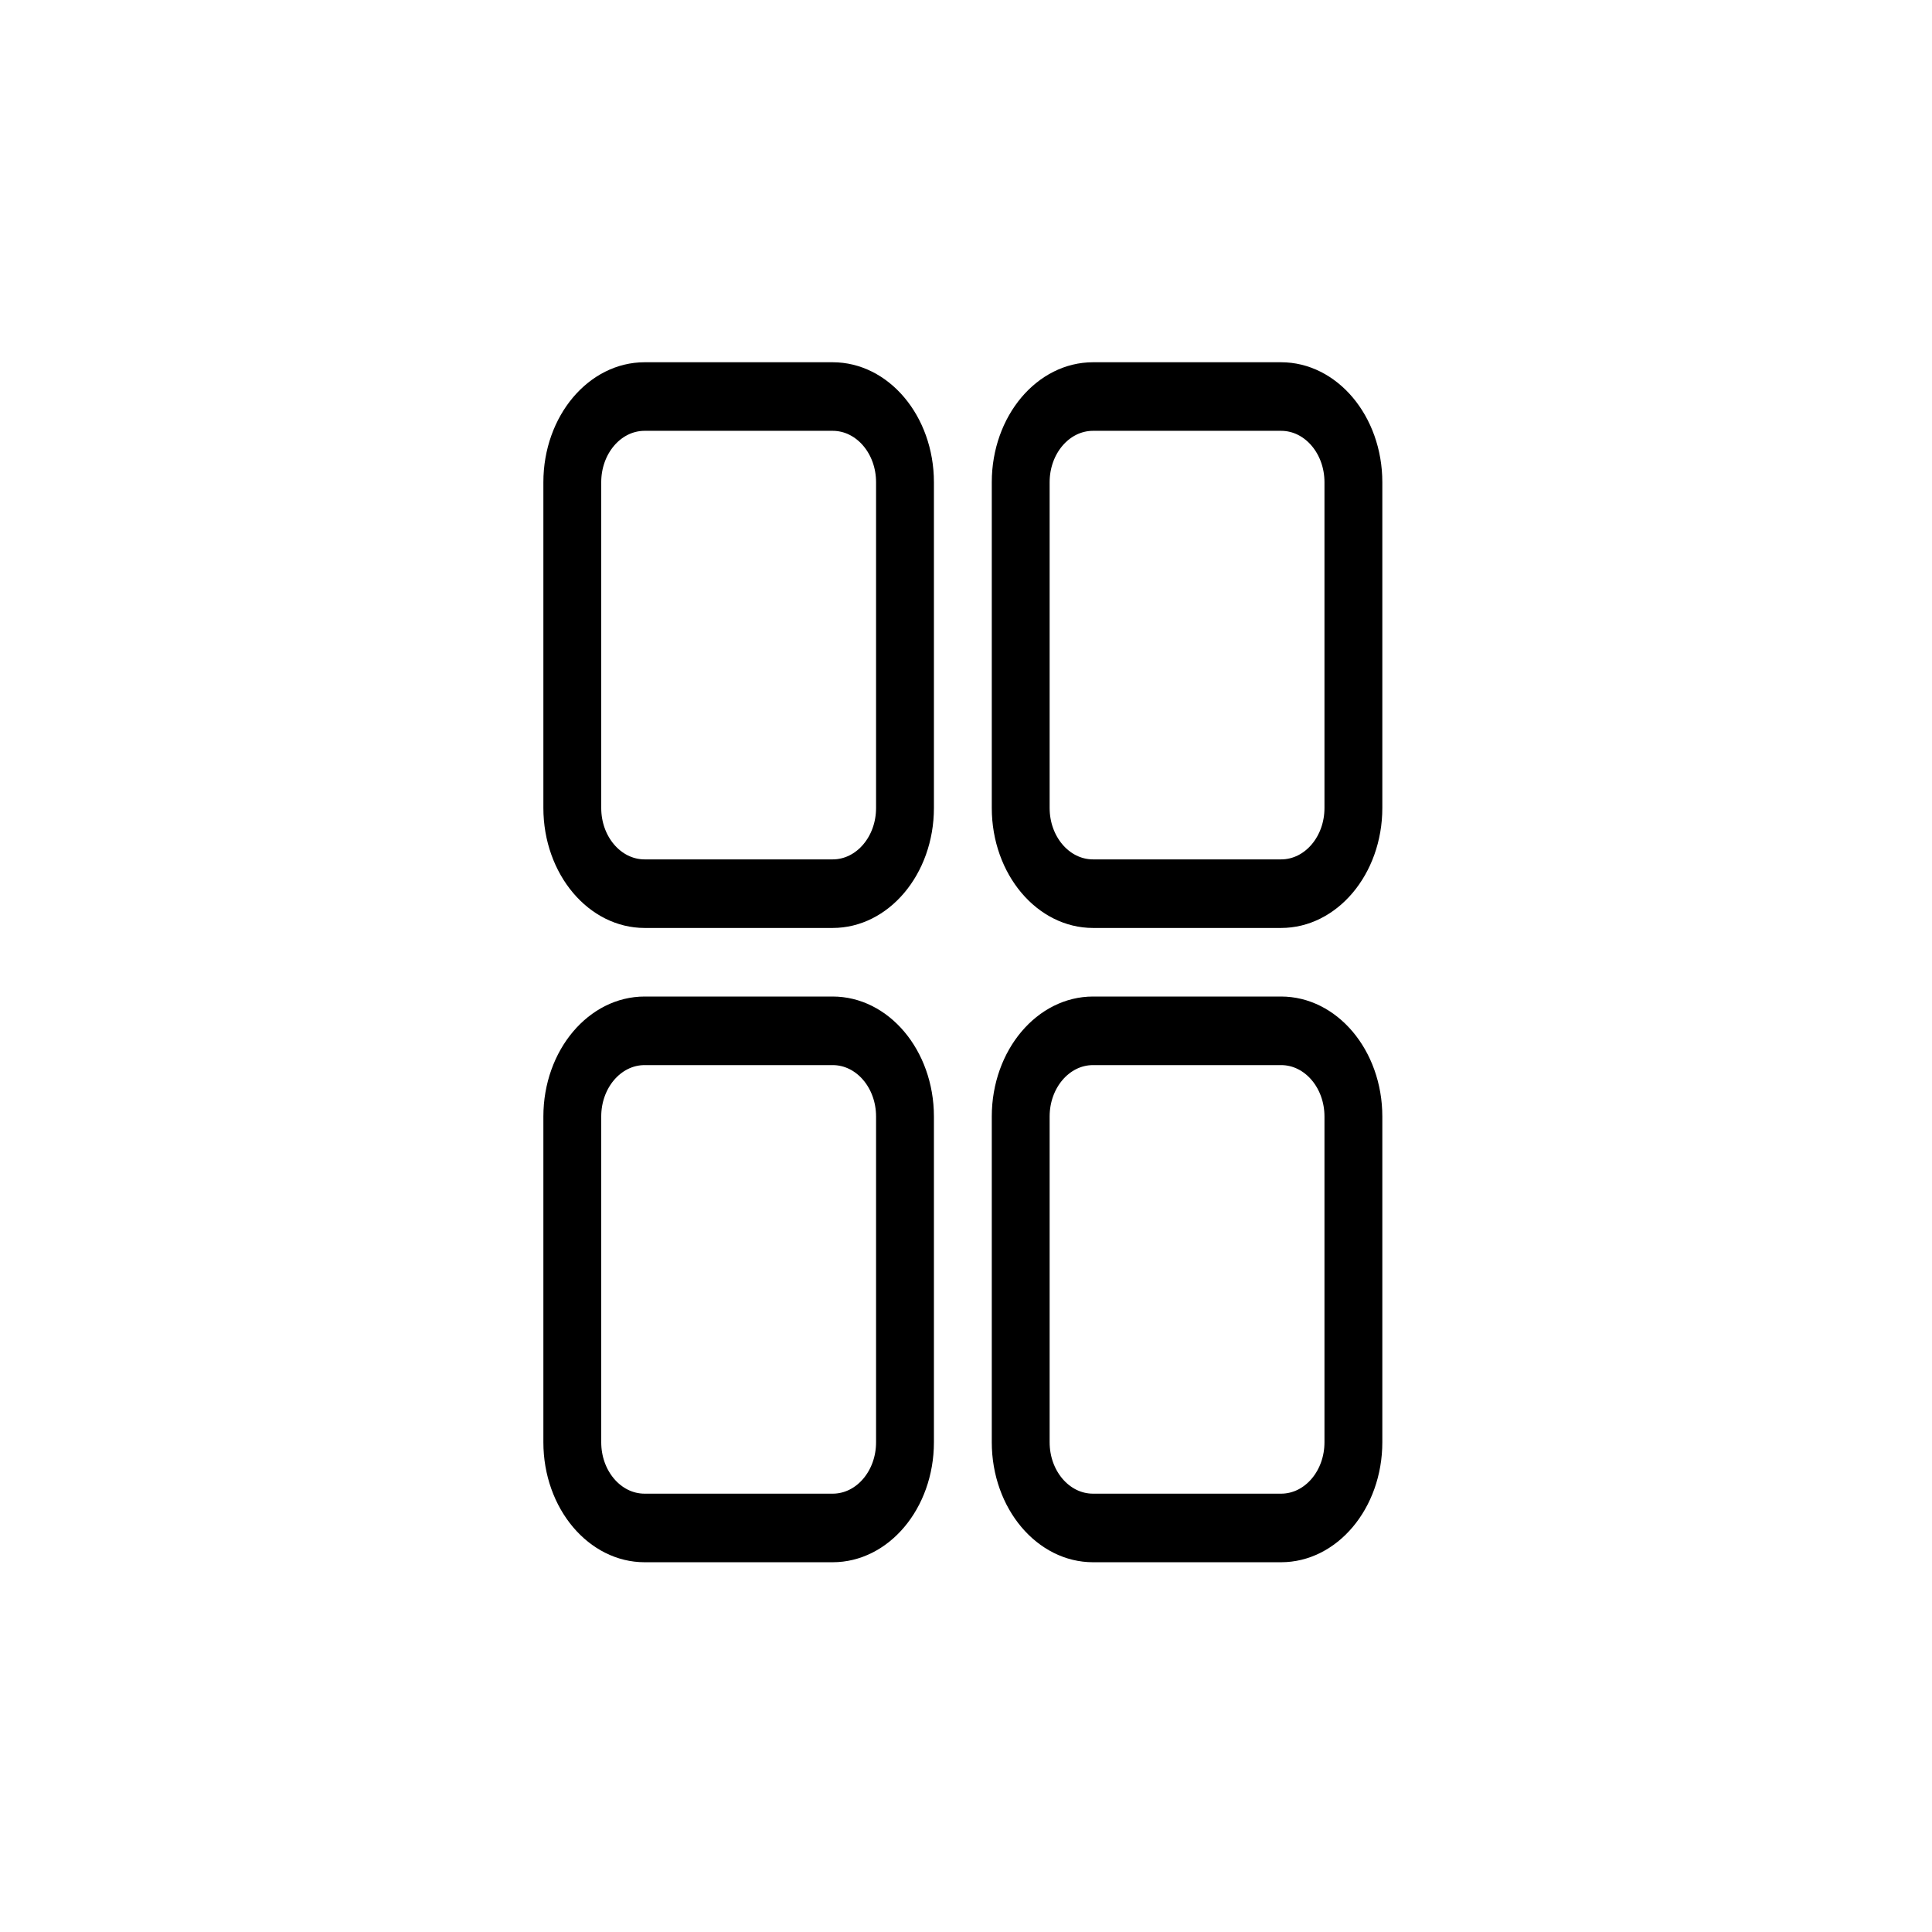
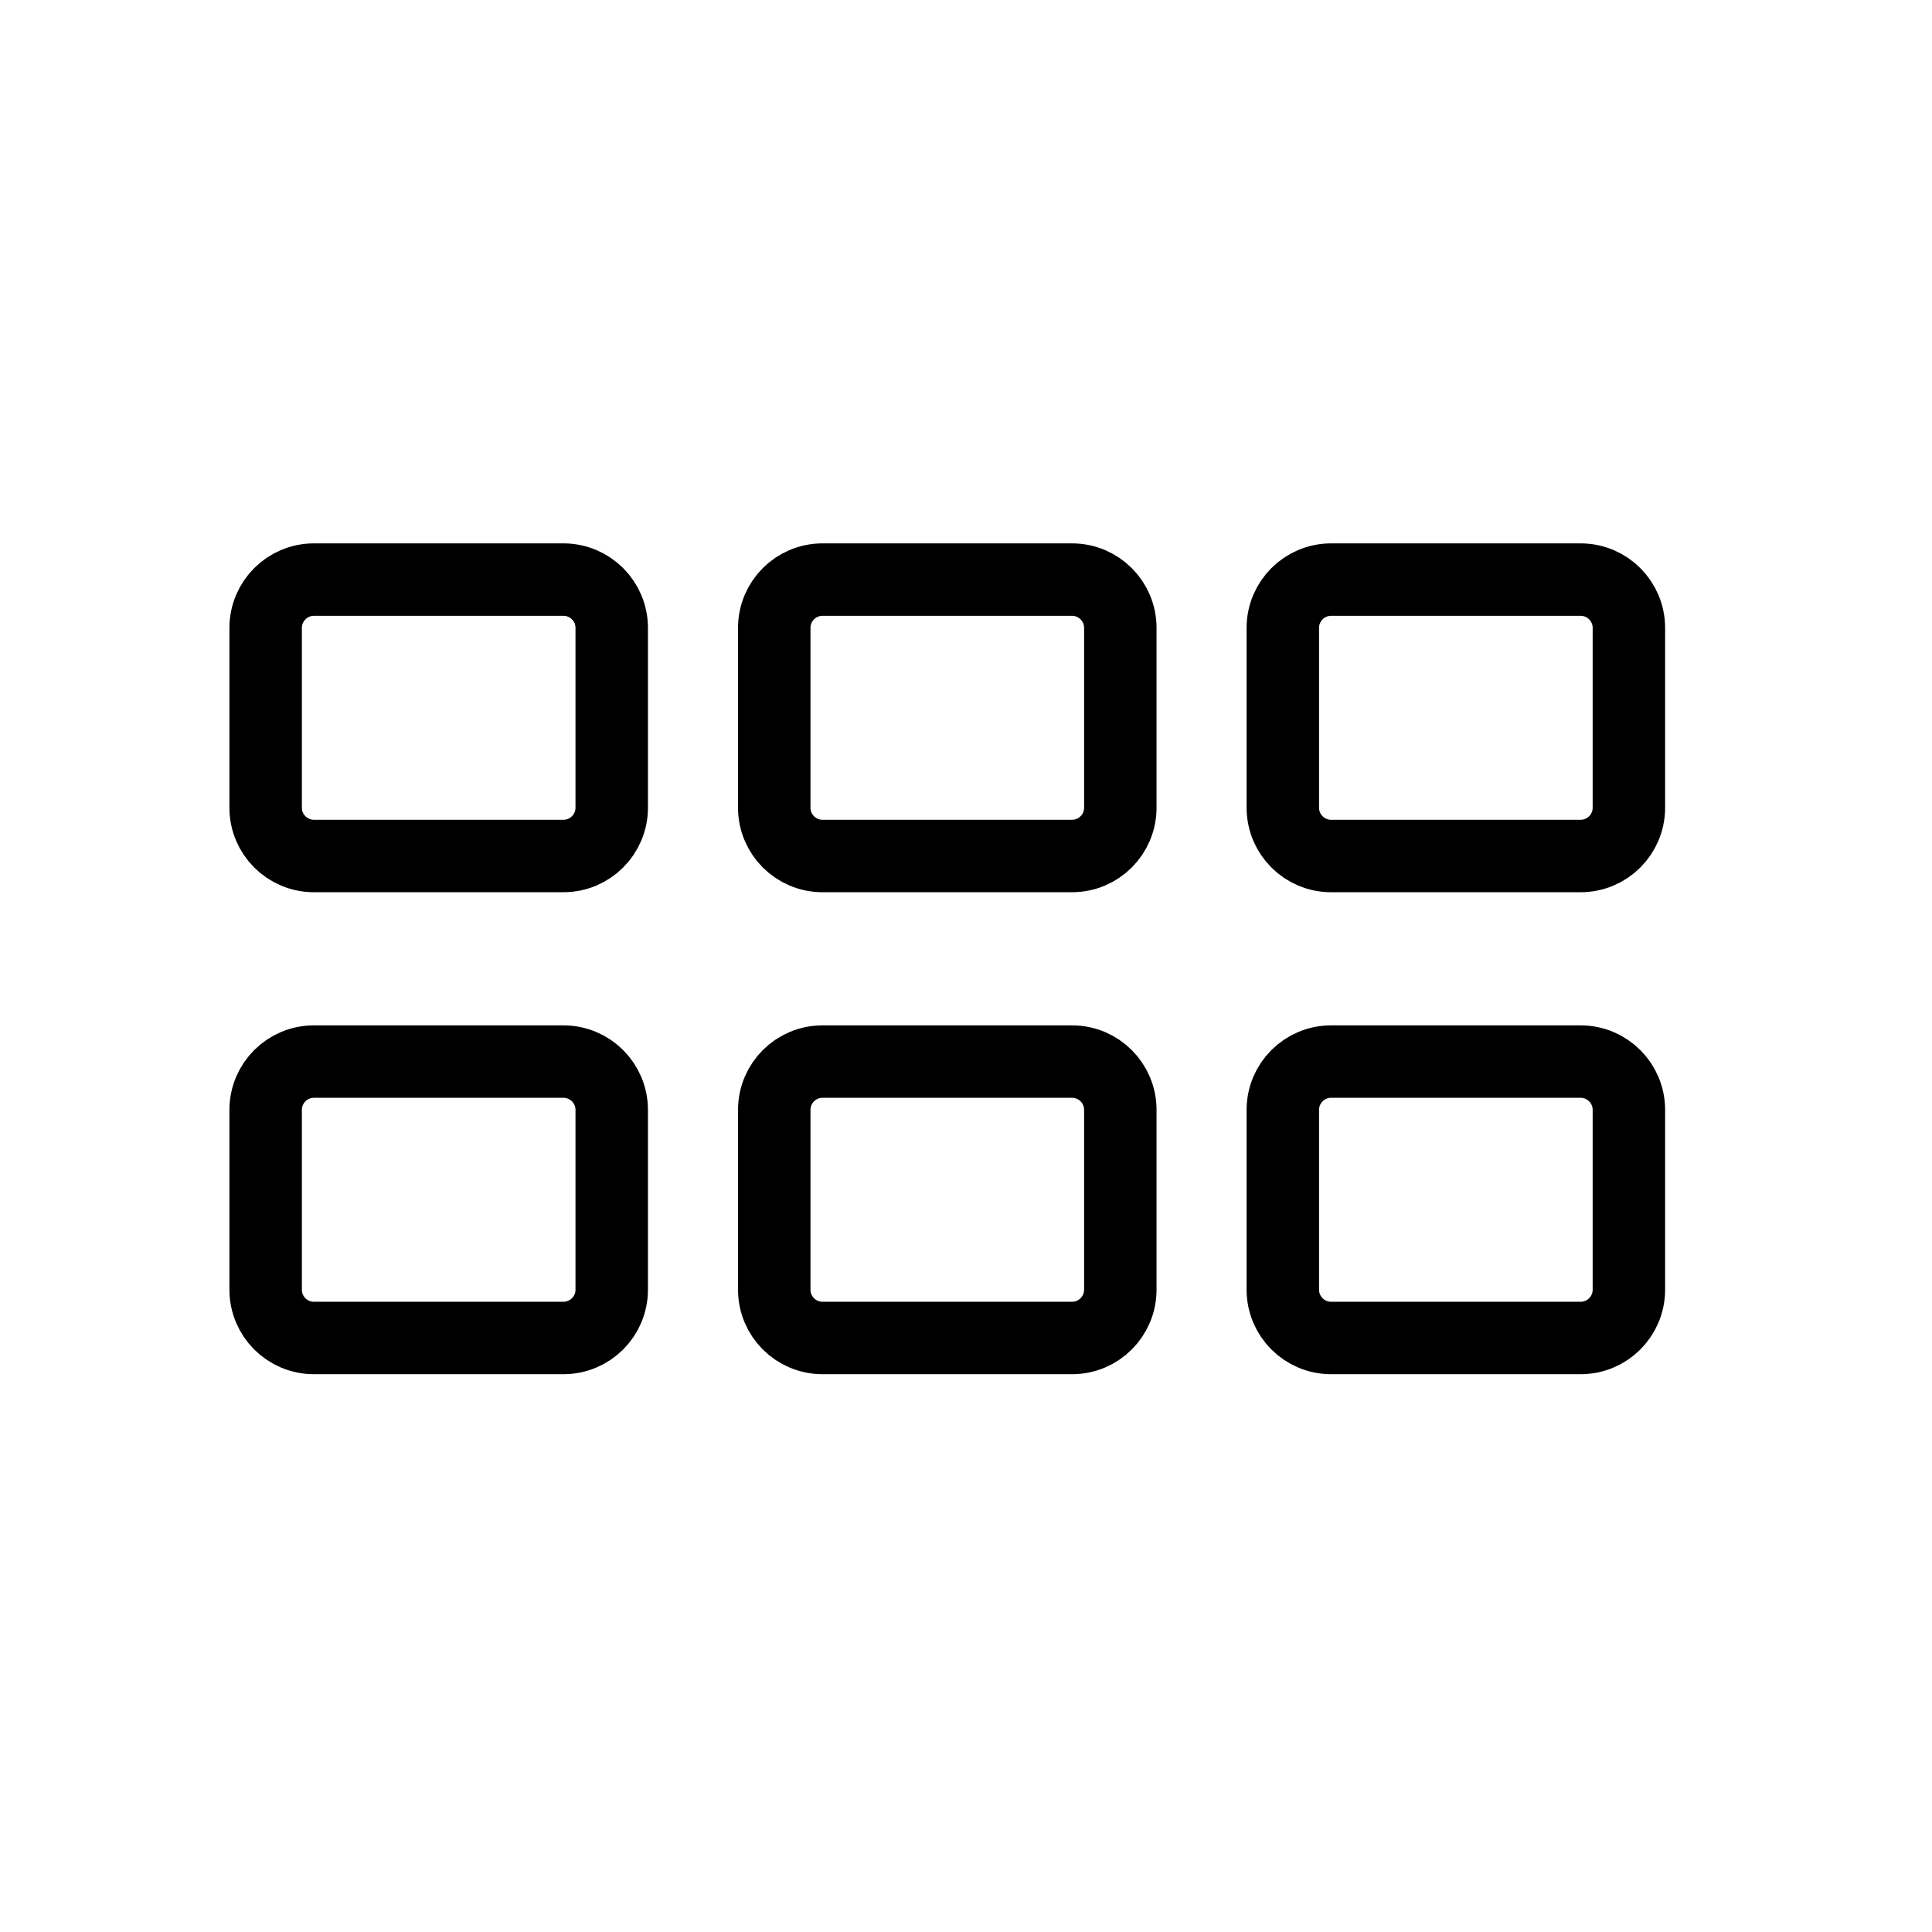
- <svg xmlns="http://www.w3.org/2000/svg" width="80" height="80" viewBox="0 0 80 80" version="1.1" id="svg26">
-   <defs id="defs10">
-     <rect id="nrceunfdkb" x="0" y="0" width="27" height="33" rx="5" />
-     <rect id="xmkteln59d" x="0" y="0" width="27" height="33" rx="5" />
-     <rect id="bdnudj63cf" x="0" y="0" width="27" height="33" rx="5" />
-     <rect id="0qs35dlrmh" x="0" y="0" width="27" height="33" rx="5" />
-     <path id="rdfobamz0a" d="M 0,0 H 27 V 33 H 0 Z" />
-     <path id="4g0468k0zc" d="M 0,0 H 27 V 33 H 0 Z" />
-     <path id="g1ydbc0vje" d="M 0,0 H 27 V 33 H 0 Z" />
-     <path id="bcq9c9r9xg" d="M 0,0 H 27 V 33 H 0 Z" />
-   </defs>
-   <g fill="none" fill-rule="evenodd" id="g24" transform="matrix(0.5989505,0,0,0.7098441,-4.452771,-12.68392)">
-     <rect stroke="#000000" stroke-width="4" x="2" y="2" width="23" height="29" rx="5" transform="translate(76,39)" id="rect12" />
-     <rect stroke="#000000" stroke-width="4" x="2" y="2" width="23" height="29" rx="5" transform="translate(45,39)" id="rect14" />
-     <g id="g18">
-       <rect stroke="#000000" stroke-width="4" x="2" y="2" width="23" height="29" rx="5" transform="translate(45,76)" id="rect16" />
-     </g>
-     <g id="g22">
-       <rect stroke="#000000" stroke-width="4" x="2" y="2" width="23" height="29" rx="5" transform="translate(76,76)" id="rect20" />
-     </g>
-   </g>
+ <svg xmlns="http://www.w3.org/2000/svg" width="80" height="80" viewBox="0 0 80 80" fill="none" version="1.1" id="svg14">
+   <defs id="defs18" />
+   <rect x="53.119" y="43.958" width="14.33" height="11.445" rx="2" stroke="#4b5964" id="rect2" style="stroke:#000000;stroke-width:3;stroke-linecap:round;stroke-linejoin:round;stroke-miterlimit:4;stroke-dasharray:none" />
+   <rect x="11" y="24" width="14.33" height="11.445" stroke="#4b5964" id="rect4" style="stroke:#000000;stroke-width:3;stroke-linecap:round;stroke-linejoin:round;stroke-miterlimit:4;stroke-dasharray:none" rx="2" />
+   <rect x="53.119" y="24" width="14.33" height="11.445" rx="2" stroke="#4b5964" id="rect6" style="stroke:#000000;stroke-width:3;stroke-linecap:round;stroke-linejoin:round;stroke-miterlimit:4;stroke-dasharray:none" />
+   <rect x="11" y="43.958" width="14.33" height="11.445" rx="2" stroke="#4b5964" id="rect8" style="stroke:#000000;stroke-width:3;stroke-linecap:round;stroke-linejoin:round;stroke-miterlimit:4;stroke-dasharray:none" />
+   <rect x="32.06" y="43.958" width="14.33" height="11.445" rx="2" stroke="#4b5964" id="rect10" style="stroke:#000000;stroke-width:3;stroke-linecap:round;stroke-linejoin:round;stroke-miterlimit:4;stroke-dasharray:none" />
+   <rect x="32.06" y="24" width="14.33" height="11.445" rx="2" stroke="#4b5964" id="rect12" style="stroke:#000000;stroke-width:3;stroke-linecap:round;stroke-linejoin:round;stroke-miterlimit:4;stroke-dasharray:none" />
</svg>
